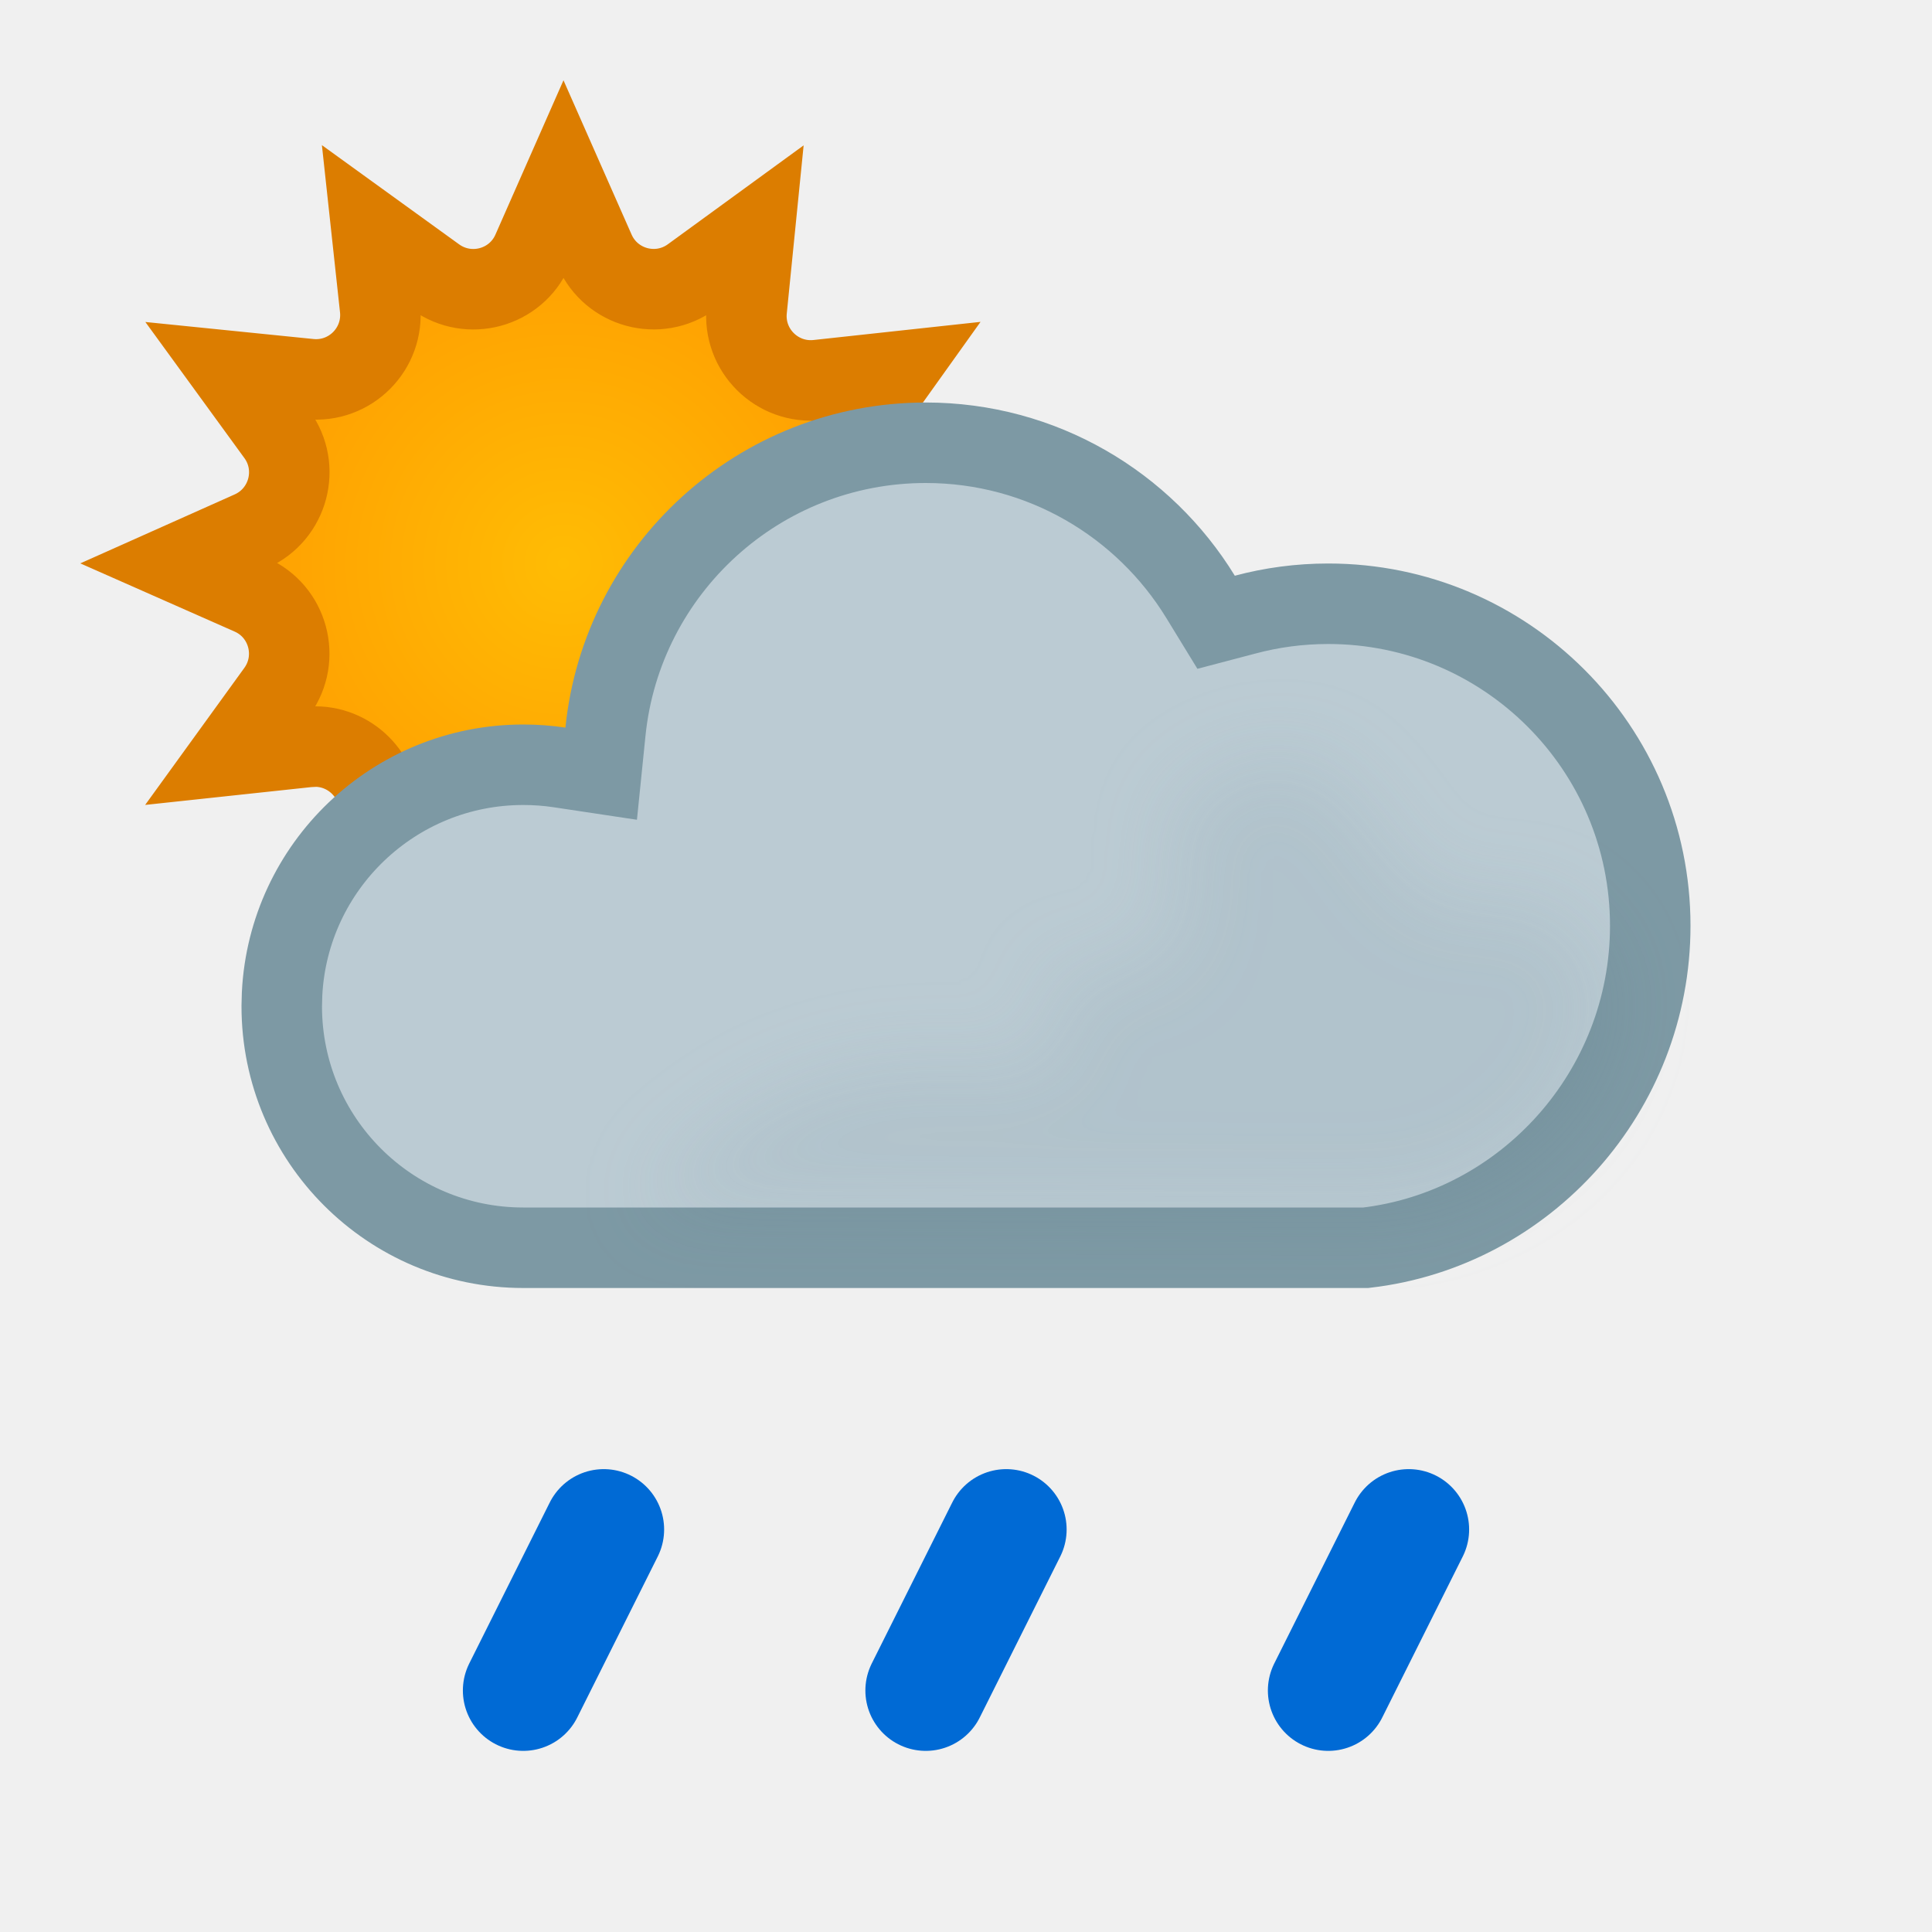
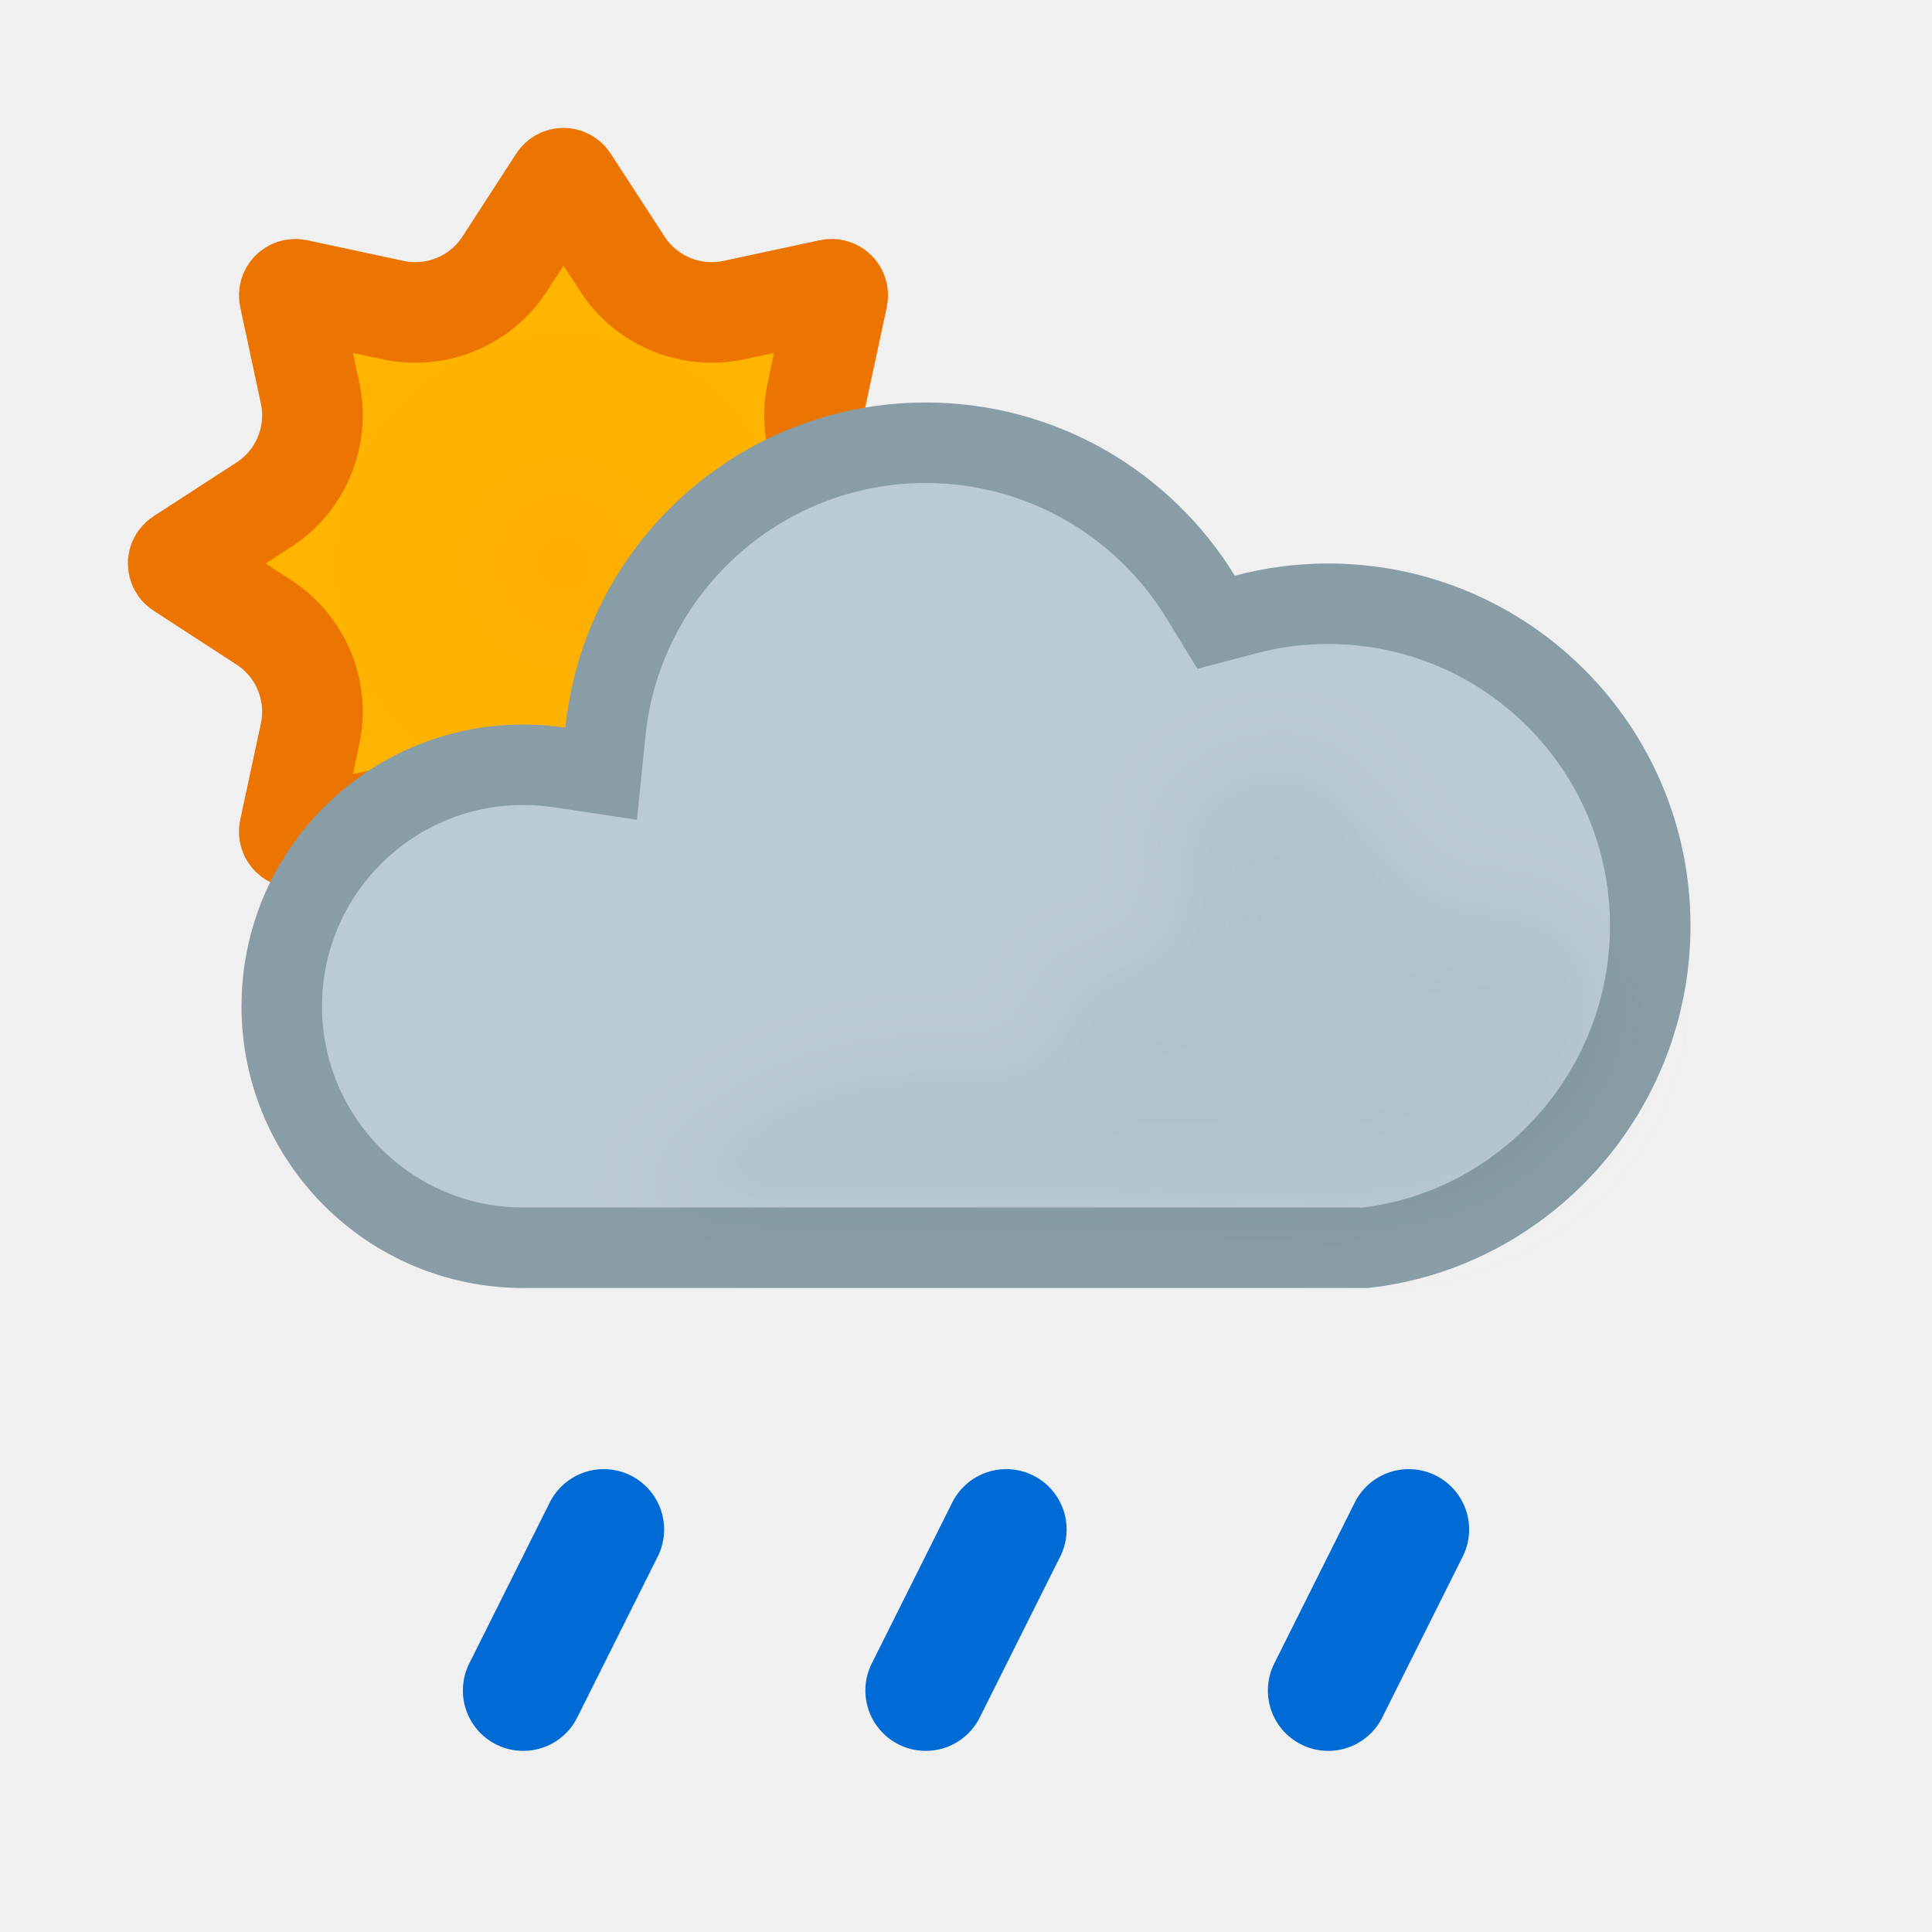
<svg xmlns="http://www.w3.org/2000/svg" width="24" height="24" viewBox="0 0 24 24" fill="none">
-   <path d="M7.388 3.115C7.594 3.582 8.177 3.739 8.59 3.439L9.374 2.868L9.276 3.845C9.225 4.351 9.653 4.775 10.158 4.721L11.125 4.616L10.555 5.414C10.259 5.827 10.418 6.406 10.882 6.611L11.77 7.003L10.881 7.401C10.416 7.61 10.261 8.194 10.562 8.604L11.127 9.374L10.155 9.276L10.062 9.272C9.598 9.279 9.228 9.684 9.279 10.158L9.383 11.125L8.586 10.555L8.507 10.504C8.129 10.295 7.65 10.427 7.432 10.799L7.389 10.882L6.996 11.77L6.598 10.88L6.555 10.796C6.318 10.398 5.782 10.279 5.396 10.56L4.61 11.131L4.709 10.155C4.757 9.681 4.384 9.278 3.921 9.274L3.827 9.279L2.867 9.382L3.441 8.589C3.739 8.176 3.582 7.593 3.116 7.388L2.229 6.996L3.12 6.598C3.584 6.39 3.74 5.807 3.44 5.396L2.868 4.61L3.845 4.709C4.351 4.76 4.775 4.333 4.721 3.827L4.617 2.867L5.411 3.441C5.824 3.739 6.407 3.582 6.612 3.116L7 2.236L7.388 3.115Z" fill="url(#paint0_radial_1607_982)" stroke="#DC7D00" />
-   <path d="M11.5 5.5C12.943 5.5 14.209 6.265 14.913 7.413L15.107 7.73L15.468 7.635C15.797 7.547 16.142 7.5 16.5 7.5C18.709 7.5 20.5 9.291 20.5 11.5C20.5 13.555 18.952 15.269 16.967 15.5H6.5C4.843 15.5 3.5 14.157 3.5 12.5L3.504 12.346C3.584 10.761 4.895 9.5 6.5 9.5C6.653 9.5 6.803 9.511 6.949 9.533L7.468 9.611L7.521 9.09C7.726 7.074 9.43 5.5 11.5 5.5Z" fill="#BBCBD3" stroke="#7D99A4" stroke-miterlimit="2.13" />
+   <path d="M6.937 2.248C6.966 2.202 7.033 2.202 7.062 2.248L7.729 3.275C8.027 3.737 8.58 3.967 9.118 3.852L10.315 3.595C10.369 3.583 10.417 3.631 10.405 3.685L10.148 4.882C10.033 5.42 10.262 5.973 10.724 6.271L11.752 6.937C11.798 6.966 11.798 7.033 11.752 7.062L10.724 7.729C10.262 8.027 10.033 8.58 10.148 9.118L10.405 10.315C10.417 10.369 10.369 10.417 10.315 10.405L9.118 10.148C8.58 10.033 8.027 10.262 7.729 10.724L7.062 11.752C7.033 11.798 6.966 11.798 6.937 11.752L6.271 10.724C5.973 10.262 5.42 10.033 4.882 10.148L3.685 10.405C3.631 10.417 3.583 10.369 3.595 10.315L3.852 9.118C3.967 8.58 3.737 8.027 3.275 7.729L2.248 7.062C2.202 7.033 2.202 6.966 2.248 6.937L3.276 6.271C3.738 5.973 3.967 5.42 3.852 4.882L3.595 3.684C3.584 3.631 3.631 3.584 3.684 3.595L4.882 3.852C5.42 3.967 5.973 3.738 6.271 3.276L6.937 2.248Z" fill="url(#paint0_radial_1607_982)" stroke="#EB7500" stroke-width="1.25" />
+   <path d="M11.5 5.5C12.943 5.5 14.209 6.265 14.913 7.413L15.107 7.73L15.468 7.635C15.797 7.547 16.142 7.5 16.5 7.5C18.709 7.5 20.5 9.291 20.5 11.5C20.5 13.555 18.952 15.269 16.967 15.5H6.5C4.843 15.5 3.5 14.157 3.5 12.5L3.504 12.346C3.584 10.761 4.895 9.5 6.5 9.5C6.653 9.5 6.803 9.511 6.949 9.533L7.468 9.611L7.521 9.09C7.726 7.074 9.43 5.5 11.5 5.5Z" fill="#BBCBD3" stroke="#889DA5" stroke-miterlimit="2.13" />
  <g opacity="0.2" filter="url(#filter0_f_1607_982)" style="mix-blend-mode:multiply">
-     <path d="M19.155 11.236C18.79 11.098 18.155 11.236 18.155 11.236C17.273 11.236 16.886 9.131 15.755 9.437C15.173 9.594 14.571 9.807 14.555 10.411C14.545 10.821 14.795 11.222 14.555 11.636C14.236 12.189 13.515 11.96 13.001 12.143C13.894 14.735 11 11.555 7.995 14.965L17 15C17.5 15.134 20 14.5 20 12.143C19.763 11.79 19.607 11.409 19.155 11.236Z" fill="#BBCBD3" />
+     <path d="M19.155 11.236C18.791 11.098 18.155 11.236 18.155 11.236C17.273 11.236 16.886 9.131 15.755 9.437C15.173 9.594 14.571 9.807 14.555 10.411C14.545 10.821 14.795 11.222 14.555 11.636C14.236 12.189 13.515 11.96 13.001 12.143C13.894 14.735 11 11.555 7.995 14.965L17 15C17.5 15.134 20 14.5 20 12.143C19.764 11.79 19.607 11.409 19.155 11.236Z" fill="#BBCBD3" />
  </g>
  <g clip-path="url(#clip0_1607_982)">
    <path d="M7.5 19L6.5 21" stroke="#006AD5" stroke-width="1.5" stroke-linecap="round" />
  </g>
  <g clip-path="url(#clip1_1607_982)">
    <path d="M12.5 19L11.5 21" stroke="#006AD5" stroke-width="1.5" stroke-linecap="round" />
  </g>
  <g clip-path="url(#clip2_1607_982)">
    <path d="M17.5 19L16.5 21" stroke="#006AD5" stroke-width="1.5" stroke-linecap="round" />
  </g>
  <defs>
    <filter id="filter0_f_1607_982" x="6.995" y="8.406" width="14.005" height="7.611" filterUnits="userSpaceOnUse" color-interpolation-filters="sRGB">
      <feFlood flood-opacity="0" result="BackgroundImageFix" />
      <feBlend mode="normal" in="SourceGraphic" in2="BackgroundImageFix" result="shape" />
      <feGaussianBlur stdDeviation="0.5" result="effect1_foregroundBlur_1607_982" />
    </filter>
-     <radialGradient id="paint0_radial_1607_982" cx="0" cy="0" r="1" gradientUnits="userSpaceOnUse" gradientTransform="translate(6.99997 7.00009) rotate(50.0001) scale(6.00051)">
-       <stop stop-color="#FFBC04" />
-       <stop offset="0.99" stop-color="#FF9100" />
+     <radialGradient id="paint0_radial_1607_982" cx="0" cy="0" r="1" gradientTransform="matrix(4.2963 5.12316 -5.12014 4.29883 6.99997 6.99656)" gradientUnits="userSpaceOnUse">
+       <stop offset="0.01" stop-color="#FFAE00" />
+       <stop offset="1" stop-color="#FFBB00" />
    </radialGradient>
    <clipPath id="clip0_1607_982">
      <rect width="4" height="4" fill="white" transform="matrix(1 0 0 -1 5 22)" />
    </clipPath>
    <clipPath id="clip1_1607_982">
      <rect width="4" height="4" fill="white" transform="matrix(1 0 0 -1 10 22)" />
    </clipPath>
    <clipPath id="clip2_1607_982">
      <rect width="4" height="4" fill="white" transform="matrix(1 0 0 -1 15 22)" />
    </clipPath>
  </defs>
</svg>
